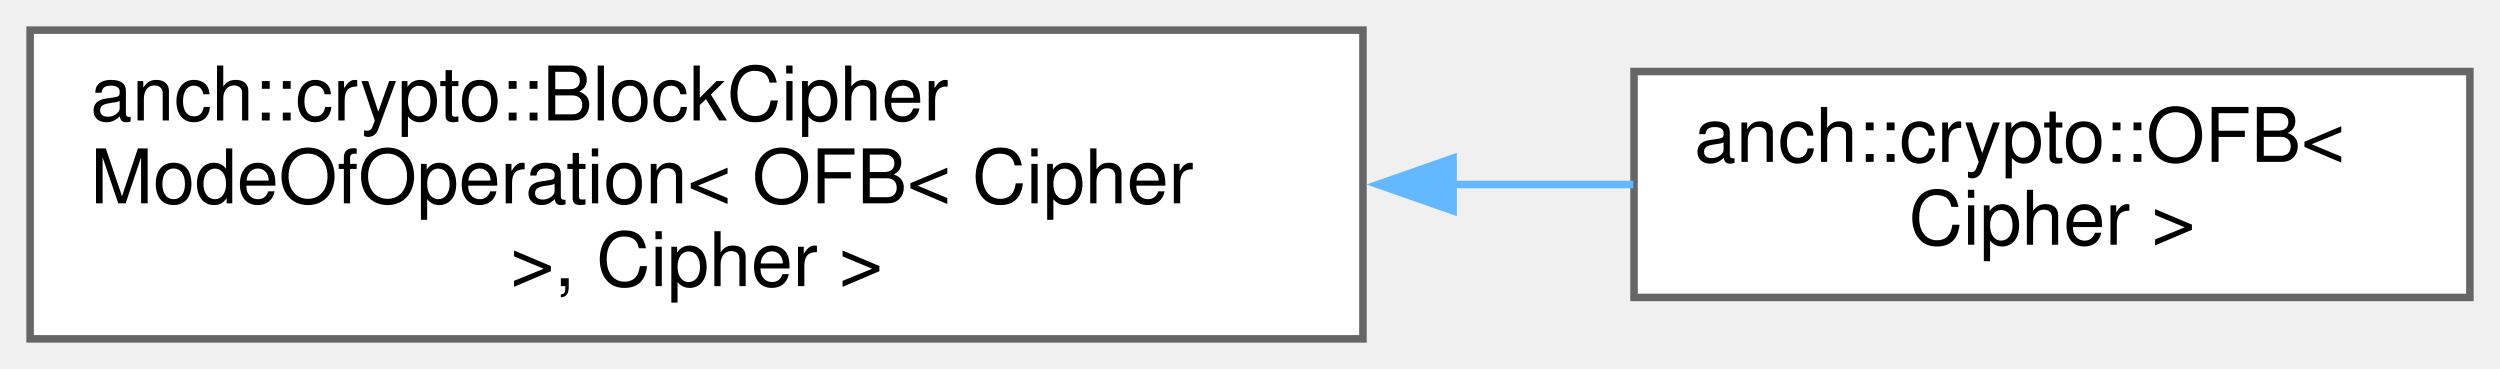
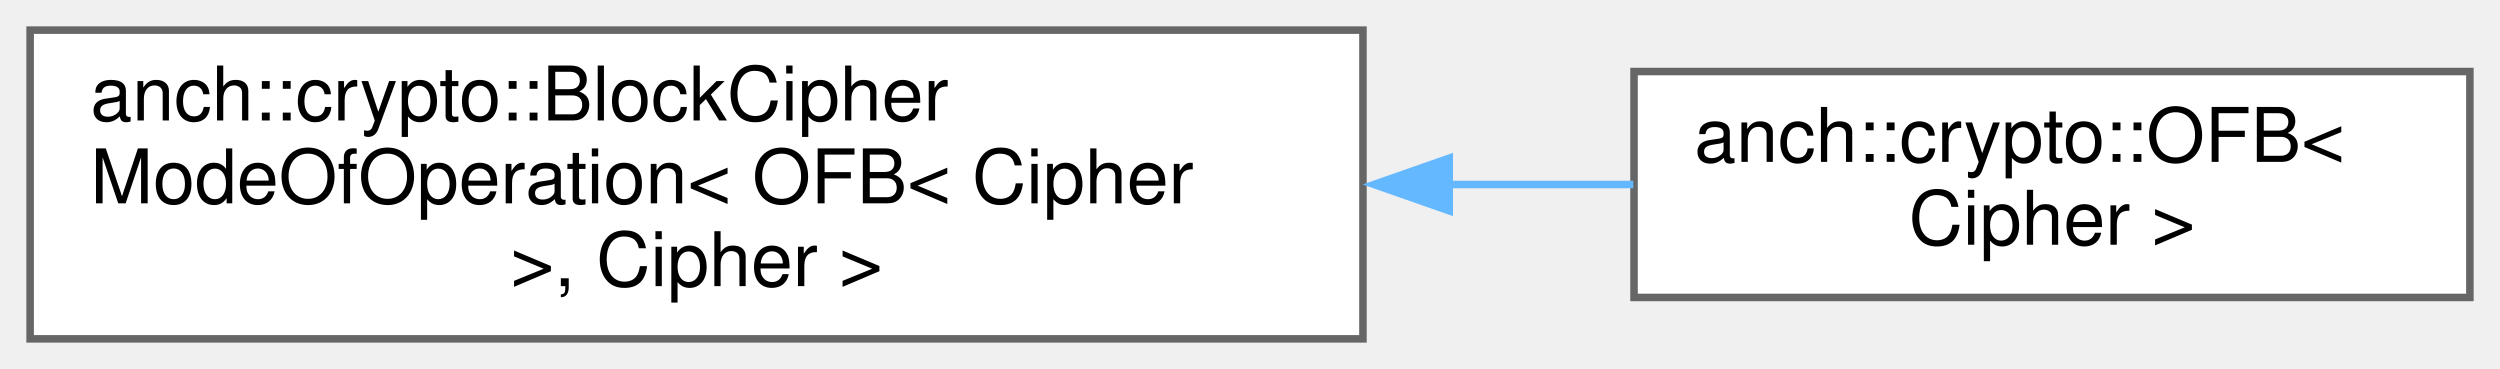
<svg xmlns="http://www.w3.org/2000/svg" xmlns:xlink="http://www.w3.org/1999/xlink" width="332pt" height="49pt" viewBox="0.00 0.00 332.00 49.00">
  <g id="graph0" class="graph" transform="scale(1 1) rotate(0) translate(4 45)">
    <g id="node1" class="node">
      <g id="a_node1">
        <a xlink:href="classanch_1_1crypto_1_1_block_cipher_mode_of_operation.html" target="_top" xlink:title=" ">
          <polygon fill="white" stroke="#666666" points="177,-41 0,-41 0,0 177,0 177,-41" />
          <text text-anchor="start" x="8" y="-29" font-family="Helvetica,sans-Serif" font-size="10.00">anch::crypto::BlockCipher</text>
          <text text-anchor="start" x="8" y="-18" font-family="Helvetica,sans-Serif" font-size="10.00">ModeOfOperation&lt; OFB&lt; Cipher</text>
          <text text-anchor="middle" x="88.5" y="-7" font-family="Helvetica,sans-Serif" font-size="10.00"> &gt;, Cipher &gt;</text>
        </a>
      </g>
    </g>
    <g id="node2" class="node">
      <g id="a_node2">
        <a xlink:href="classanch_1_1crypto_1_1_o_f_b.html" target="_top" xlink:title="Output feedback implementation.">
          <polygon fill="white" stroke="#666666" points="324,-35.5 213,-35.5 213,-5.5 324,-5.5 324,-35.5" />
          <text text-anchor="start" x="221" y="-23.5" font-family="Helvetica,sans-Serif" font-size="10.00">anch::crypto::OFB&lt;</text>
          <text text-anchor="middle" x="268.5" y="-12.5" font-family="Helvetica,sans-Serif" font-size="10.00"> Cipher &gt;</text>
        </a>
      </g>
    </g>
    <g id="edge1" class="edge">
-       <path fill="none" stroke="#63b8ff" d="M188.77,-20.5C197.03,-20.5 205.17,-20.5 212.9,-20.5" />
-       <polygon fill="#63b8ff" stroke="#63b8ff" points="188.97,-17 178.97,-20.5 188.97,-24 188.97,-17" />
+       <path fill="none" stroke="#63b8ff" d="M188.21,-20.5C196.66,-20.5 205,-20.5 212.9,-20.5" />
+       <polygon fill="#63b8ff" stroke="#63b8ff" points="188.46,-17 178.46,-20.5 188.46,-24 188.46,-17" />
    </g>
  </g>
</svg>
